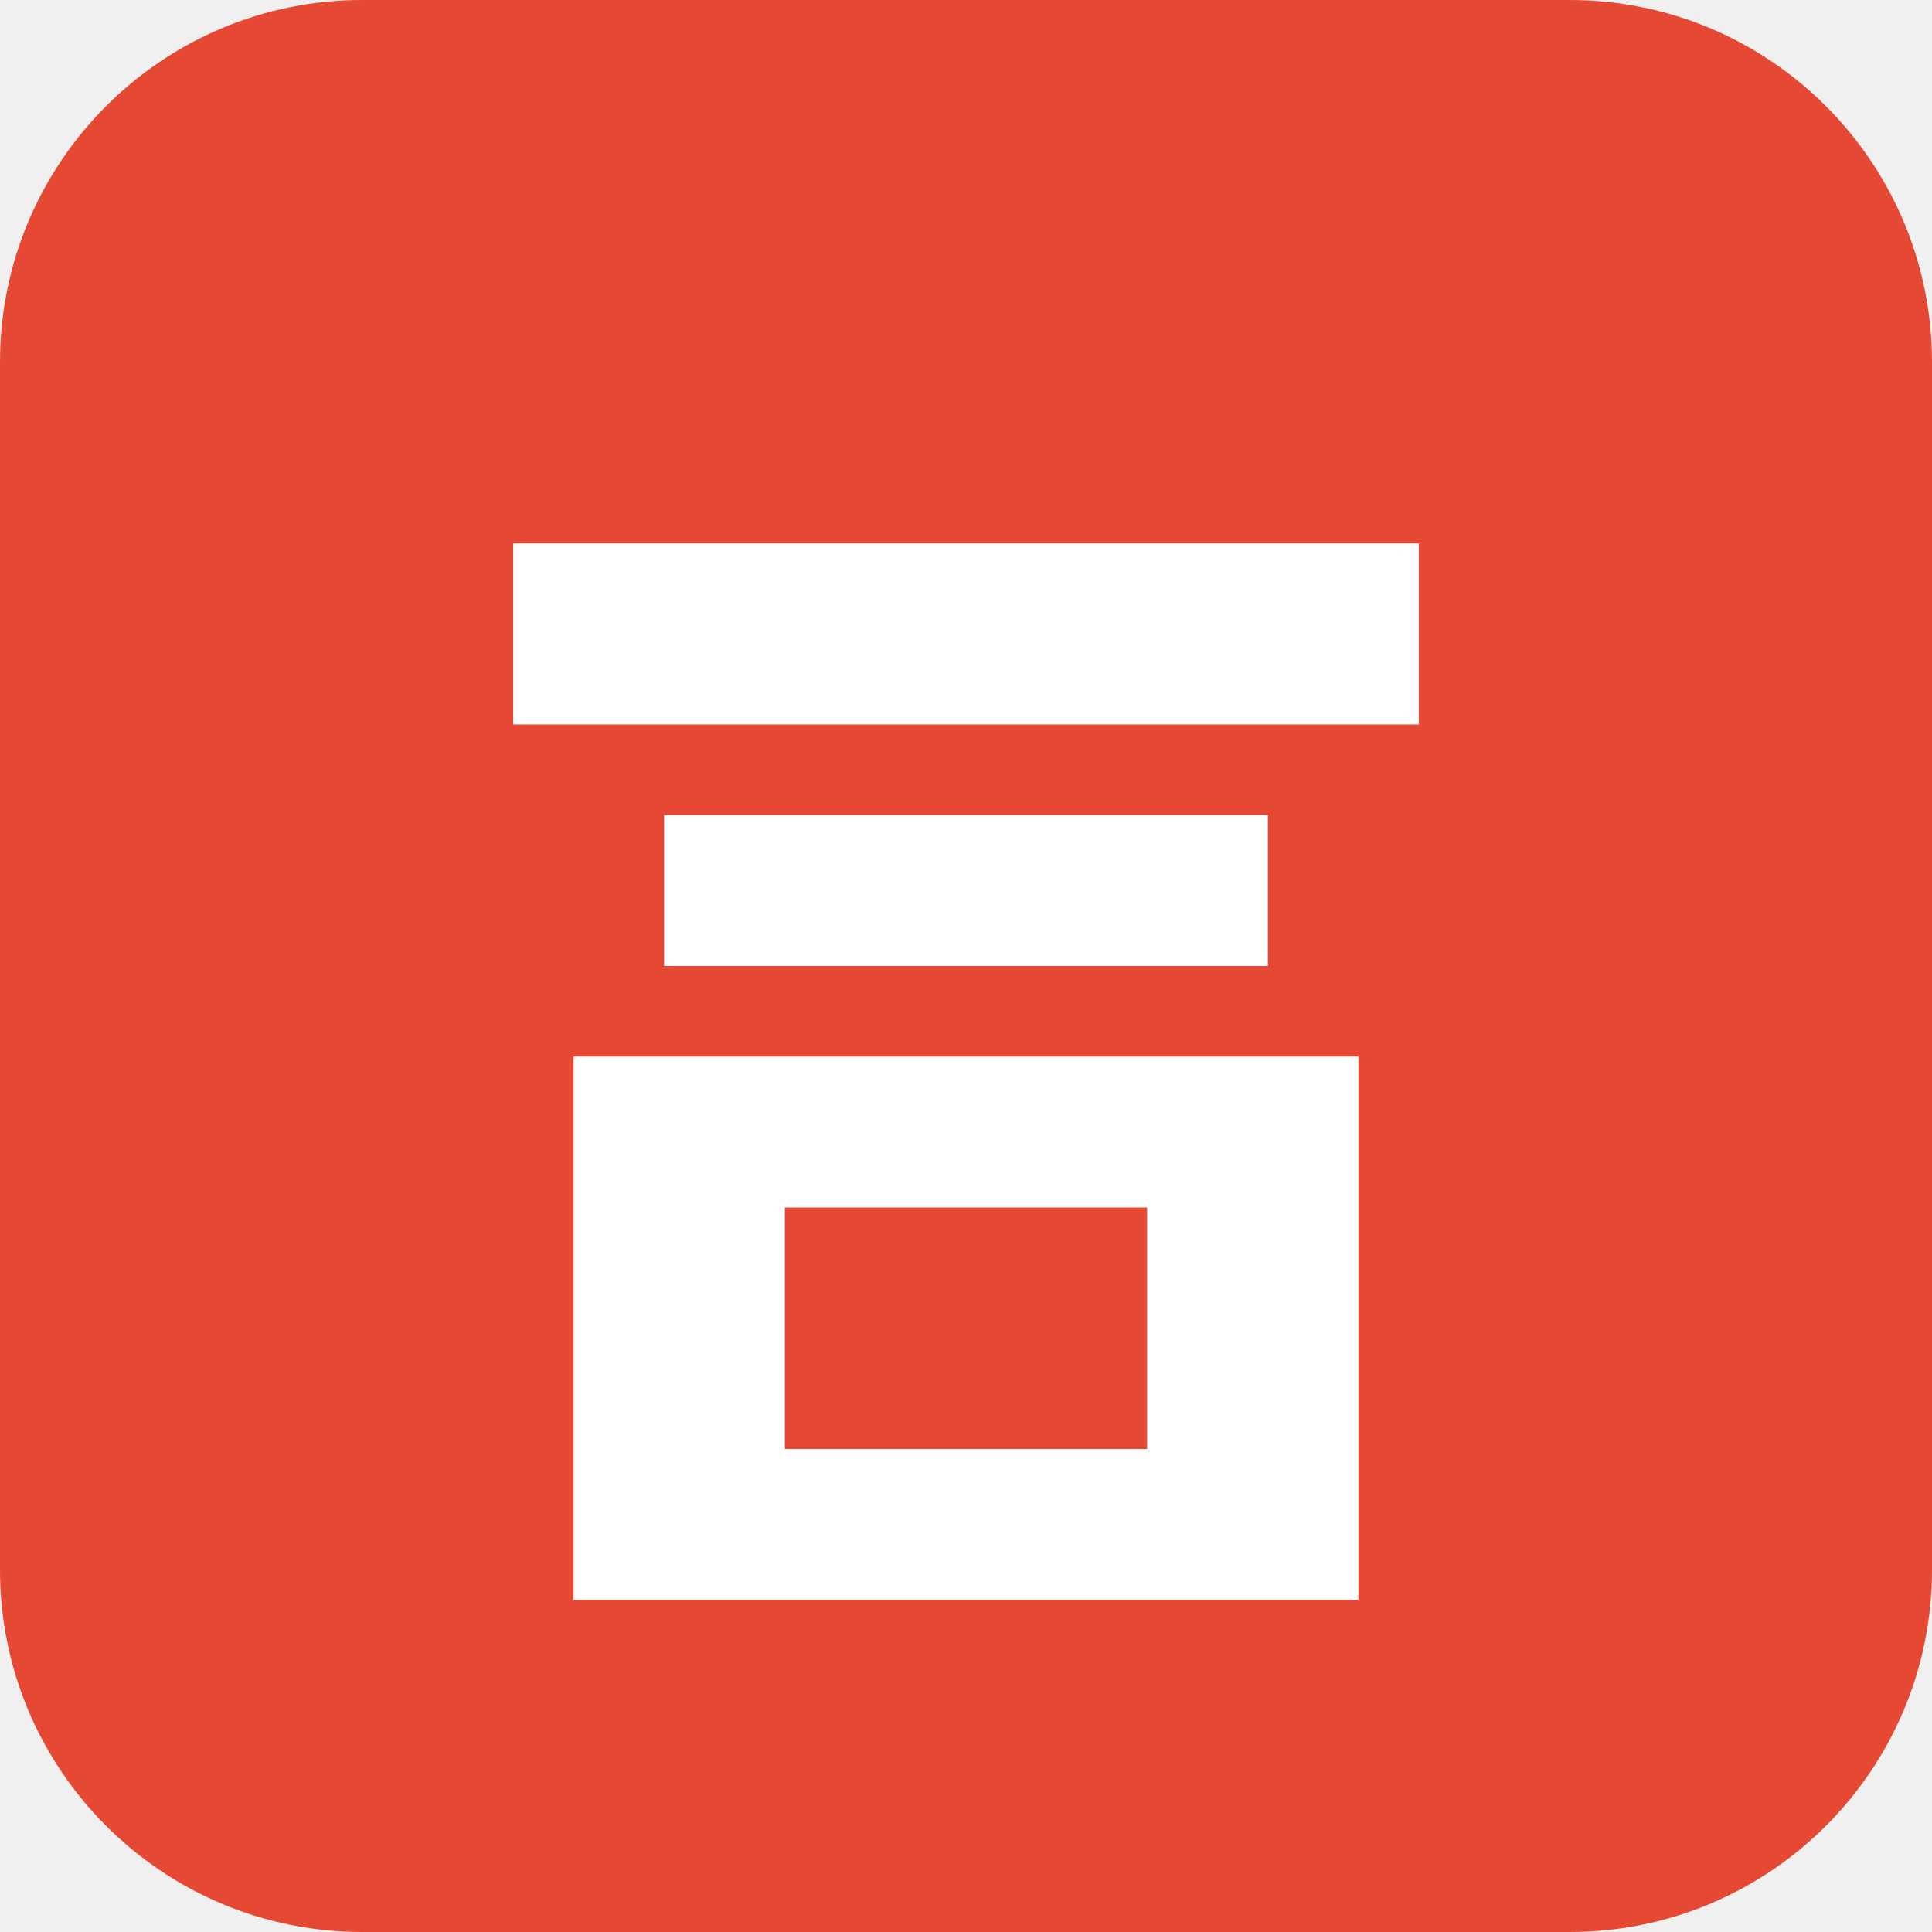
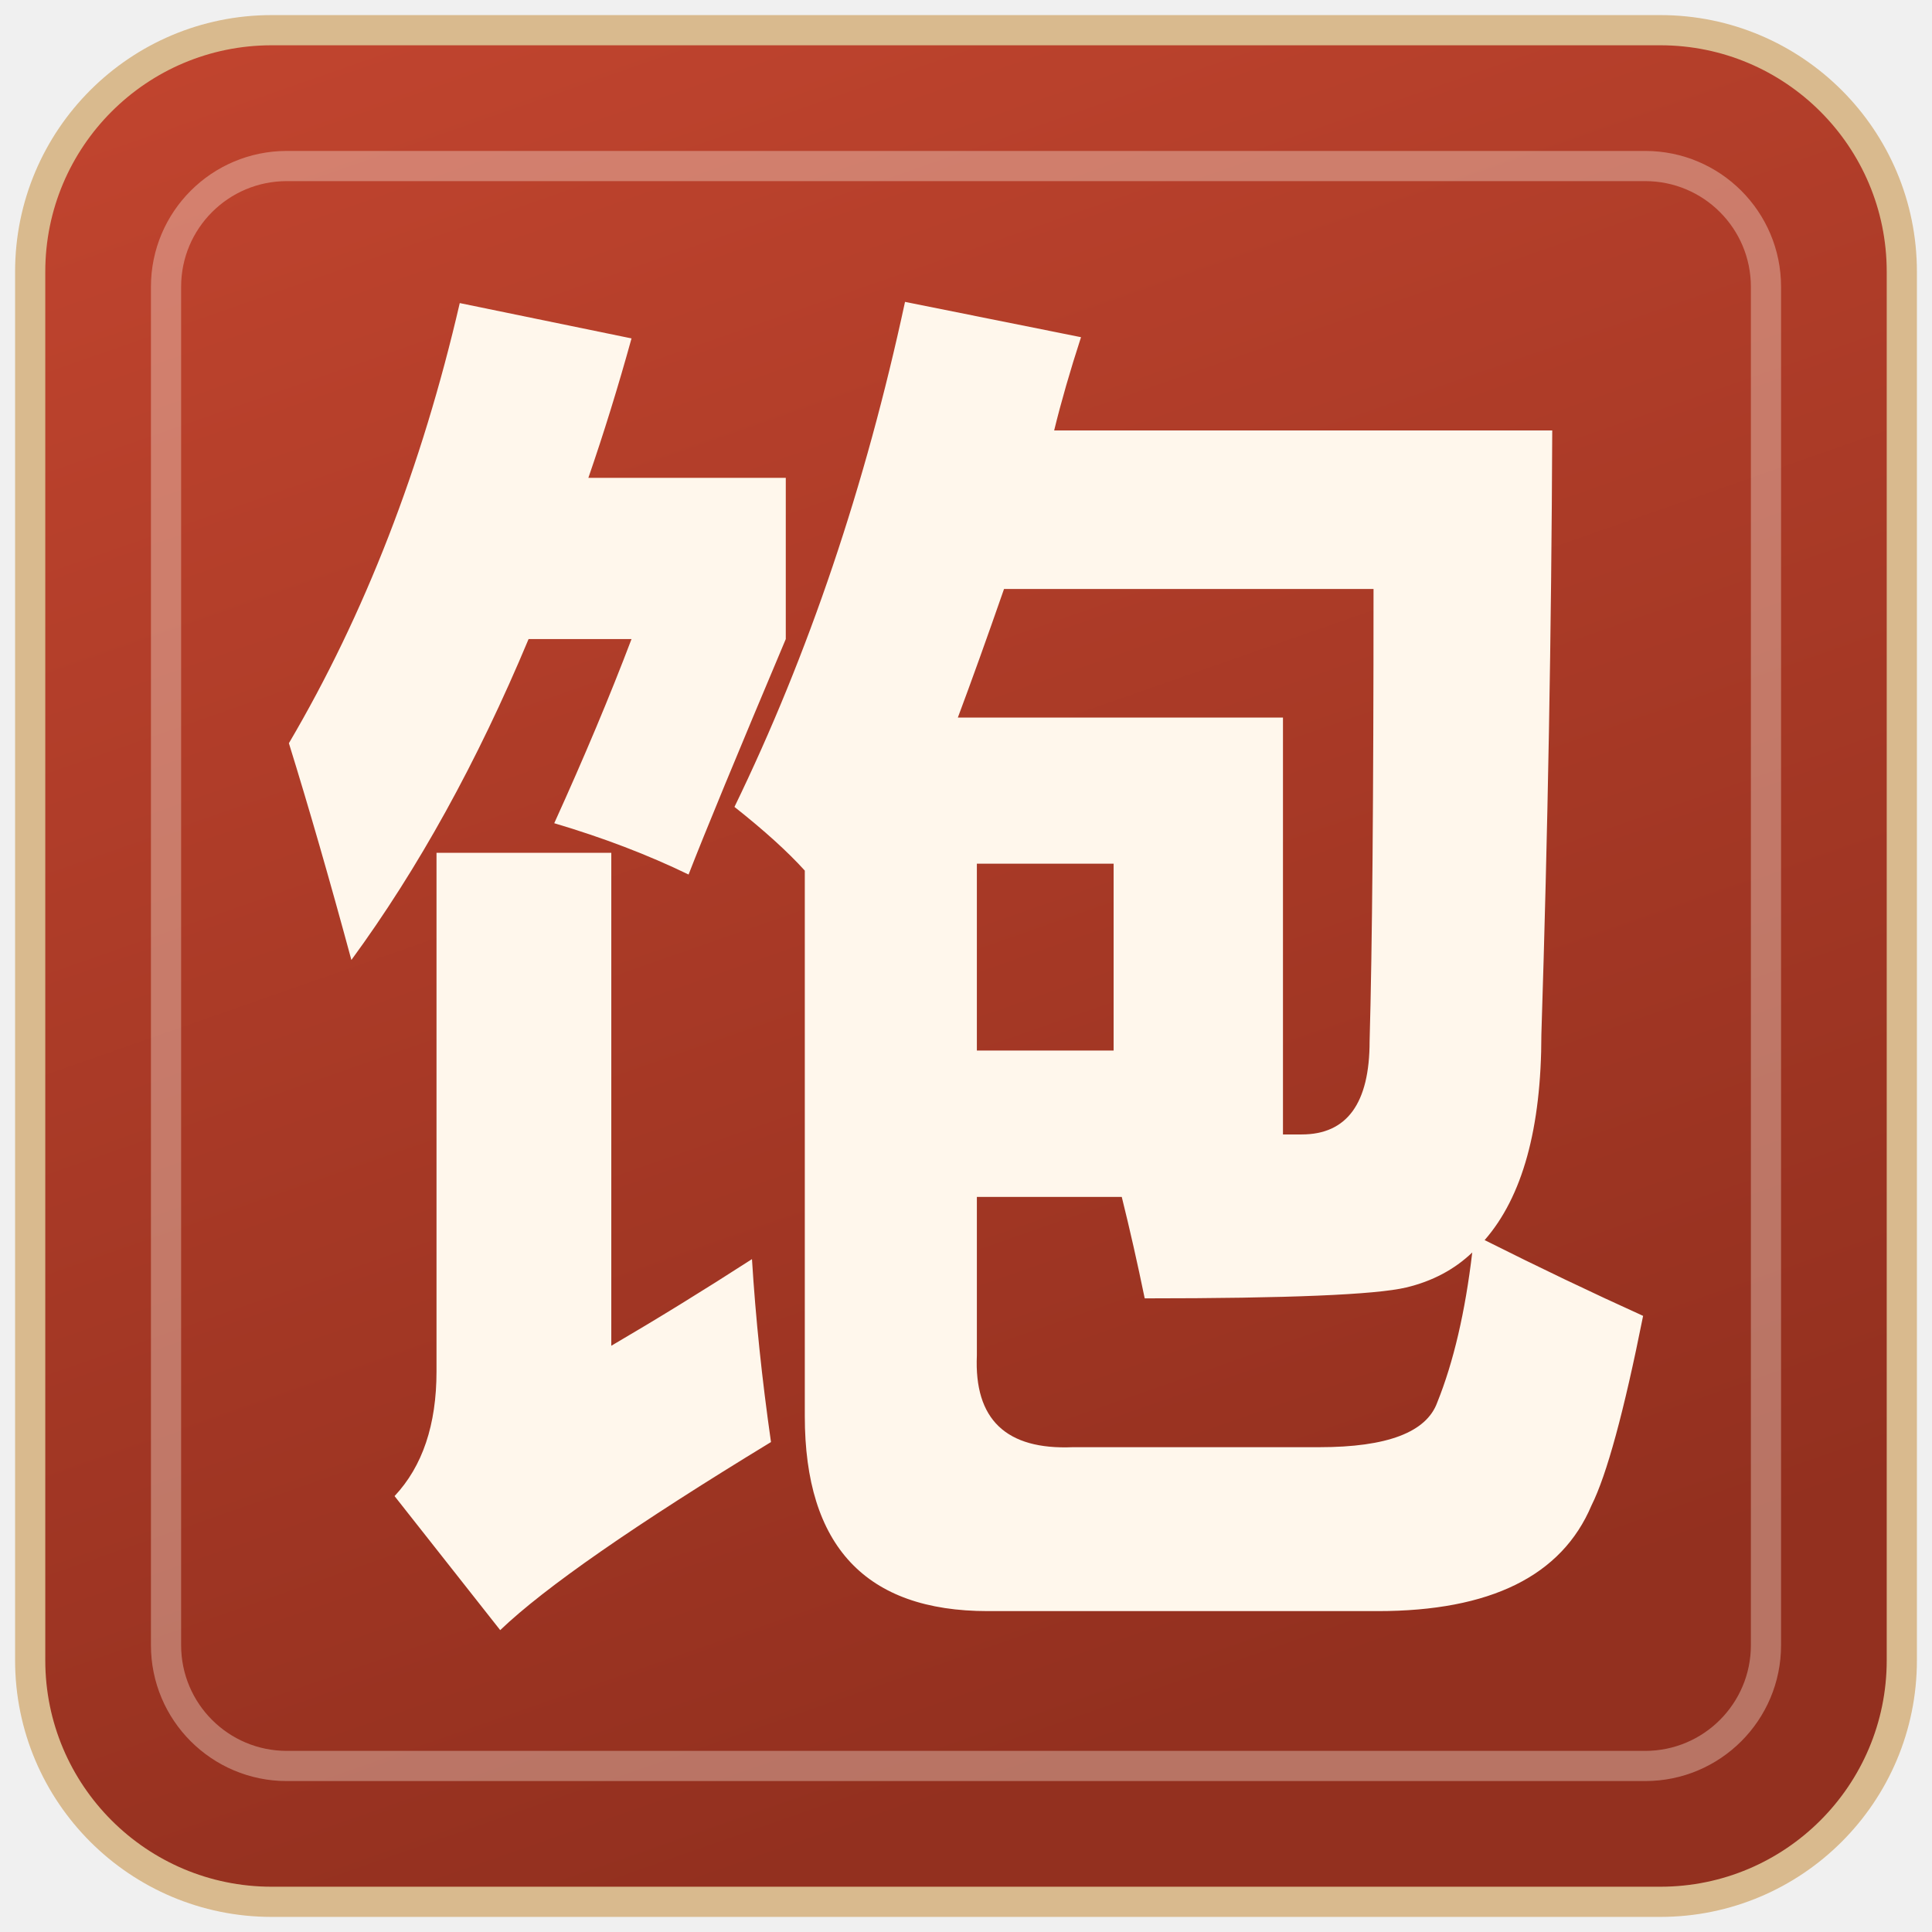
<svg xmlns="http://www.w3.org/2000/svg" viewBox="0 0 64 64">
-   <rect width="64" height="64" rx="12" fill="#e54833" />
-   <path fill="#fff" d="M17 18h30v6H17zm5 9h20v5H22zm-3 8h26v18H19zm7 5v8h12v-8z" />
+   <defs>
+     <linearGradient id="seal" x2="0.35" y2="1">
+       <stop stop-color="#c2452f" />
+       <stop offset="1" stop-color="#93301f" />
+     </linearGradient>
+   </defs>
+   <rect x="1" y="1" width="62" height="62" rx="8" fill="url(#seal)" stroke="#d9ba8e" />
+   <rect x="5.5" y="5.5" width="53" height="53" rx="4" fill="none" stroke="#fff7ec" stroke-opacity=".34" />
+   <path fill="#fff7ec" d="M26.03 15.83V21.17Q23.61 26.91 22.81 28.97Q20.79 27.99 18.36 27.27Q19.85 23.99 20.92 21.17H17.51Q14.96 27.27 11.64 31.8Q10.56 27.81 9.57 24.62Q13.34 18.21 15.23 10.04L20.92 11.21Q20.25 13.63 19.49 15.83ZM24.91 41.71Q25.09 44.63 25.54 47.77Q18.77 51.89 16.57 54L13.07 49.56Q14.46 48.08 14.46 45.43V28.25H20.25V44.58Q22.54 43.24 24.91 41.71ZM31.73 23.77H42.5V37.58Q42.81 37.58 43.12 37.58Q45.37 37.58 45.37 34.49Q45.5 29.91 45.5 19.51H33.26Q32.4 21.98 31.73 23.77ZM35.54 47.94H43.71Q47.07 47.94 47.61 46.46Q48.42 44.45 48.77 41.49Q47.88 42.34 46.58 42.65Q45.05 43.01 37.92 43.01Q37.56 41.26 37.16 39.65H32.36V44.9Q32.22 48.08 35.54 47.94ZM36.89 34.8V28.61H32.36V34.8ZM24.33 26.73Q28.01 19.15 29.98 10L35.81 11.17Q35.27 12.83 34.92 14.26H51.42Q51.38 24.26 51.06 34.27Q51.06 38.93 49.18 41.08Q51.87 42.43 54.43 43.59Q53.48 48.35 52.72 49.87Q51.24 53.37 45.64 53.37H32.72Q26.66 53.37 26.66 46.91V28.84Q25.81 27.9 24.33 26.73Z" />
</svg>
